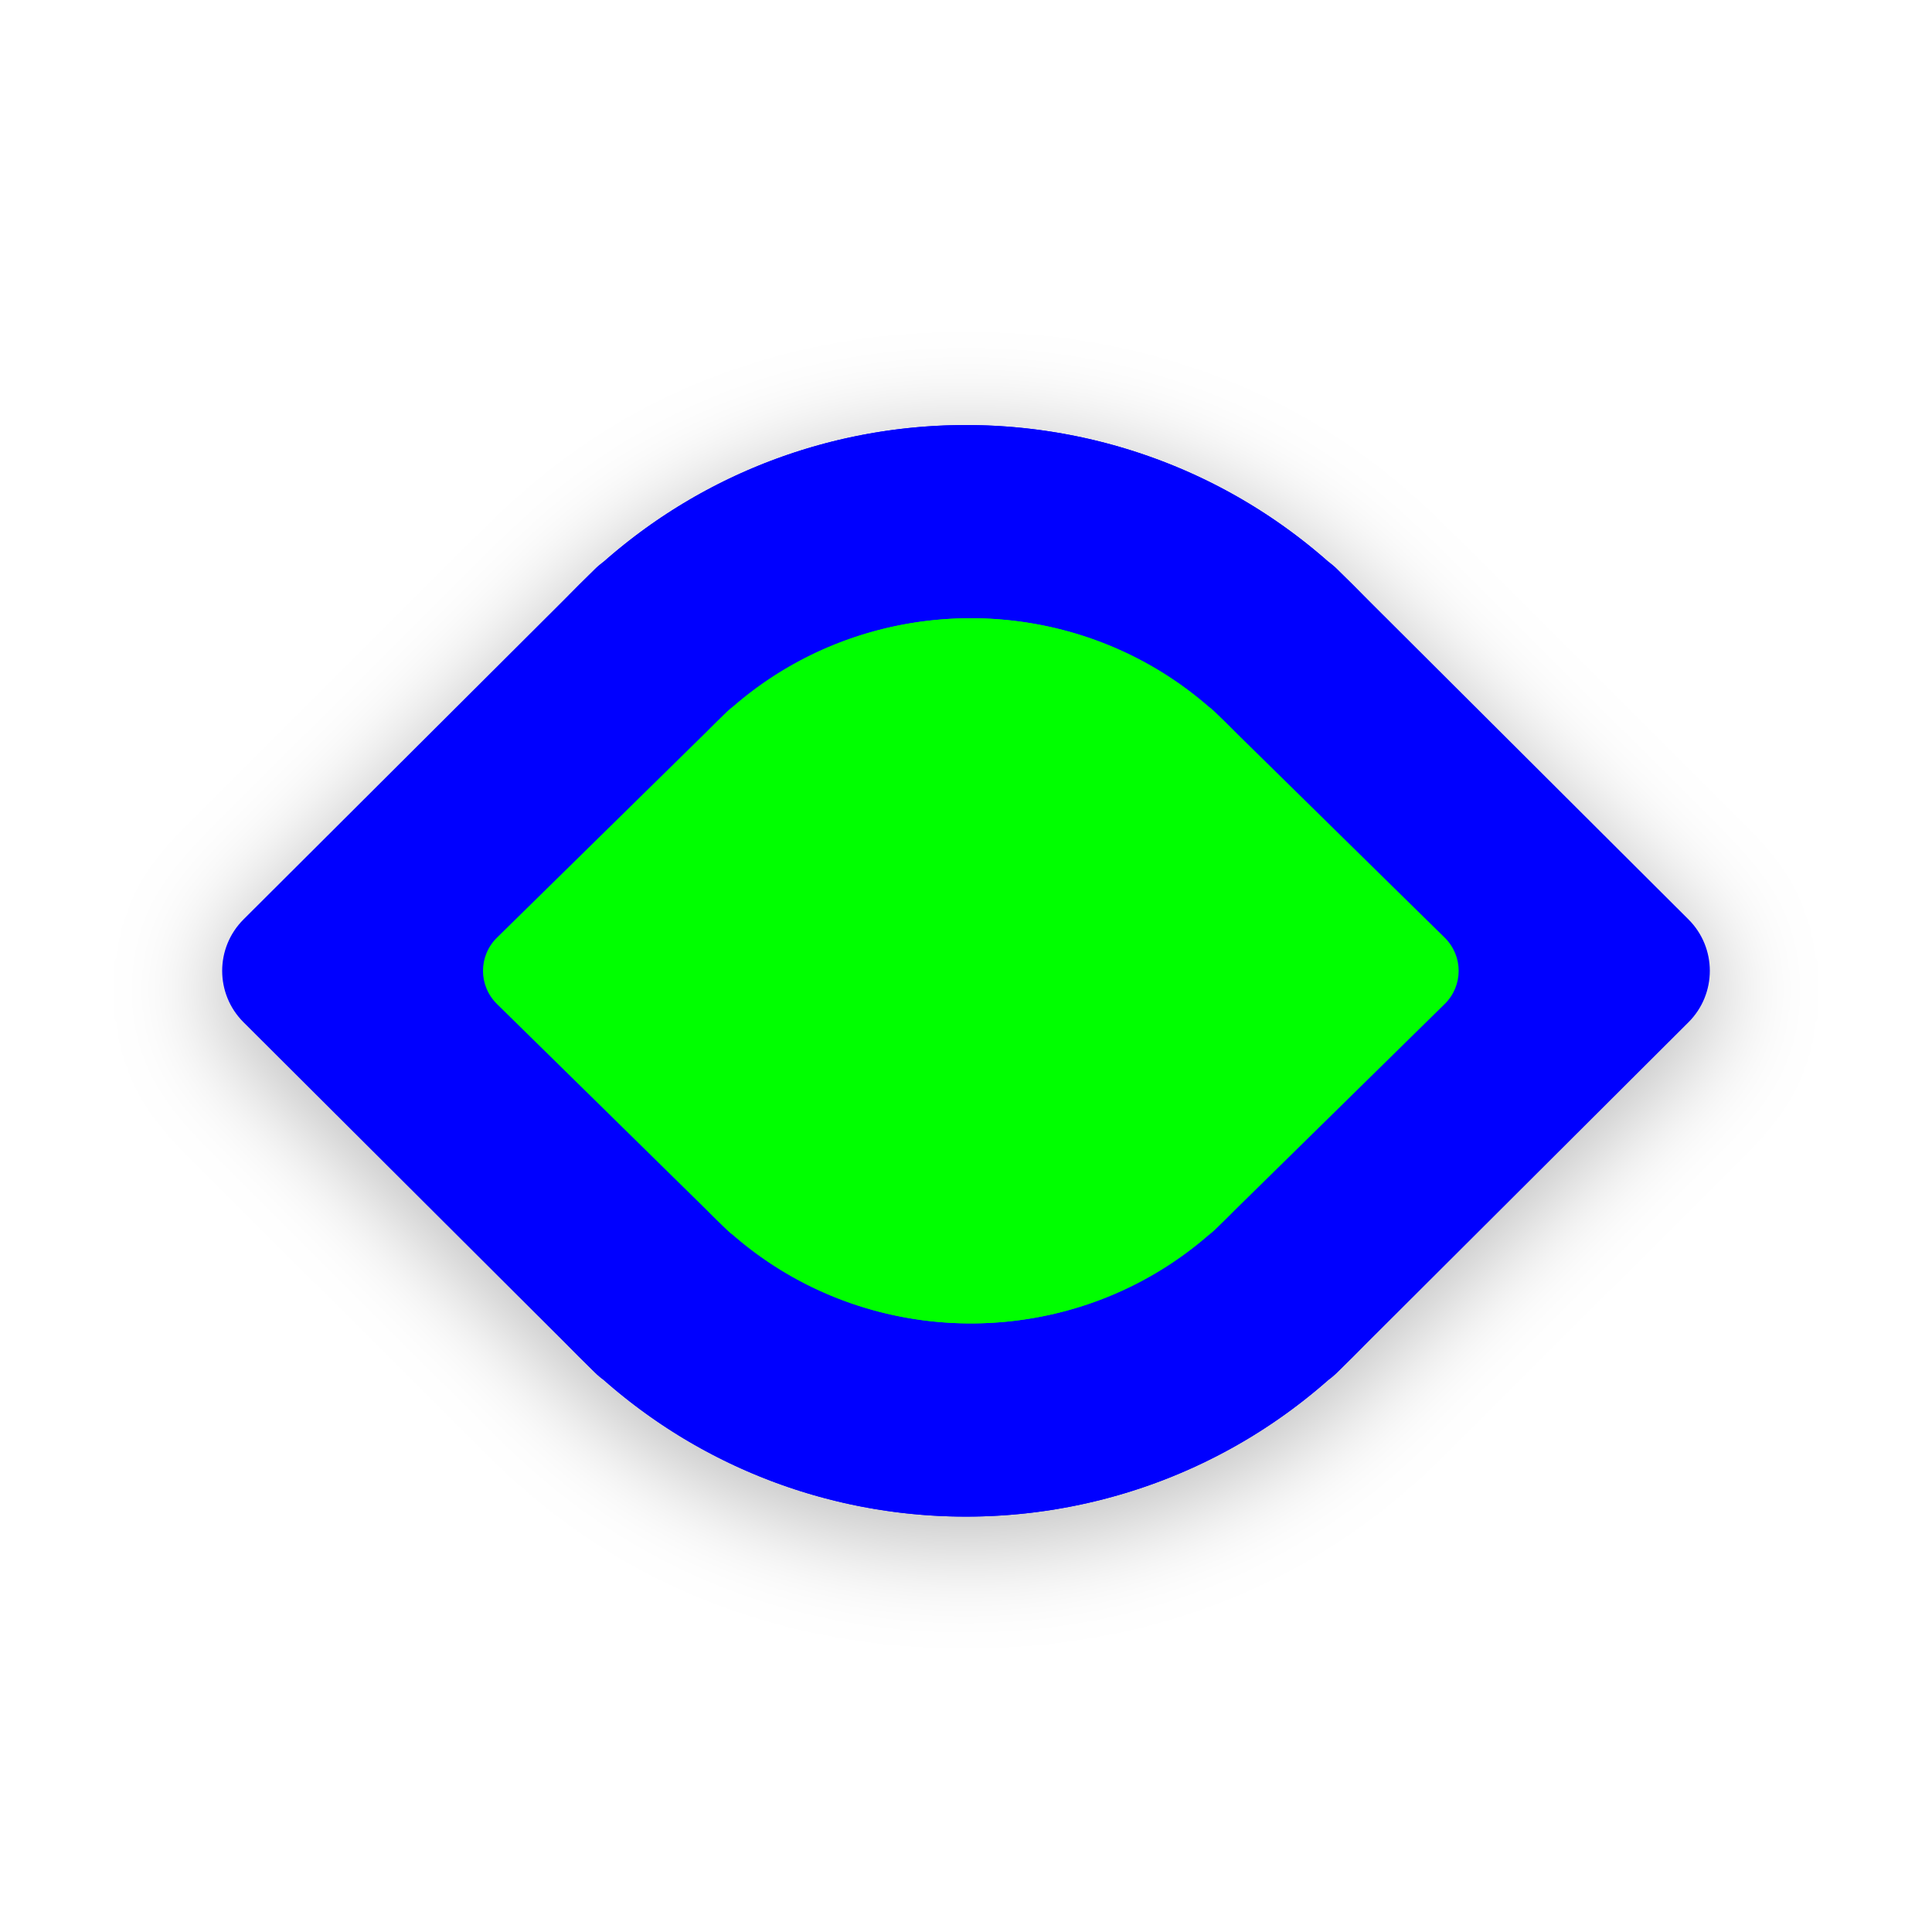
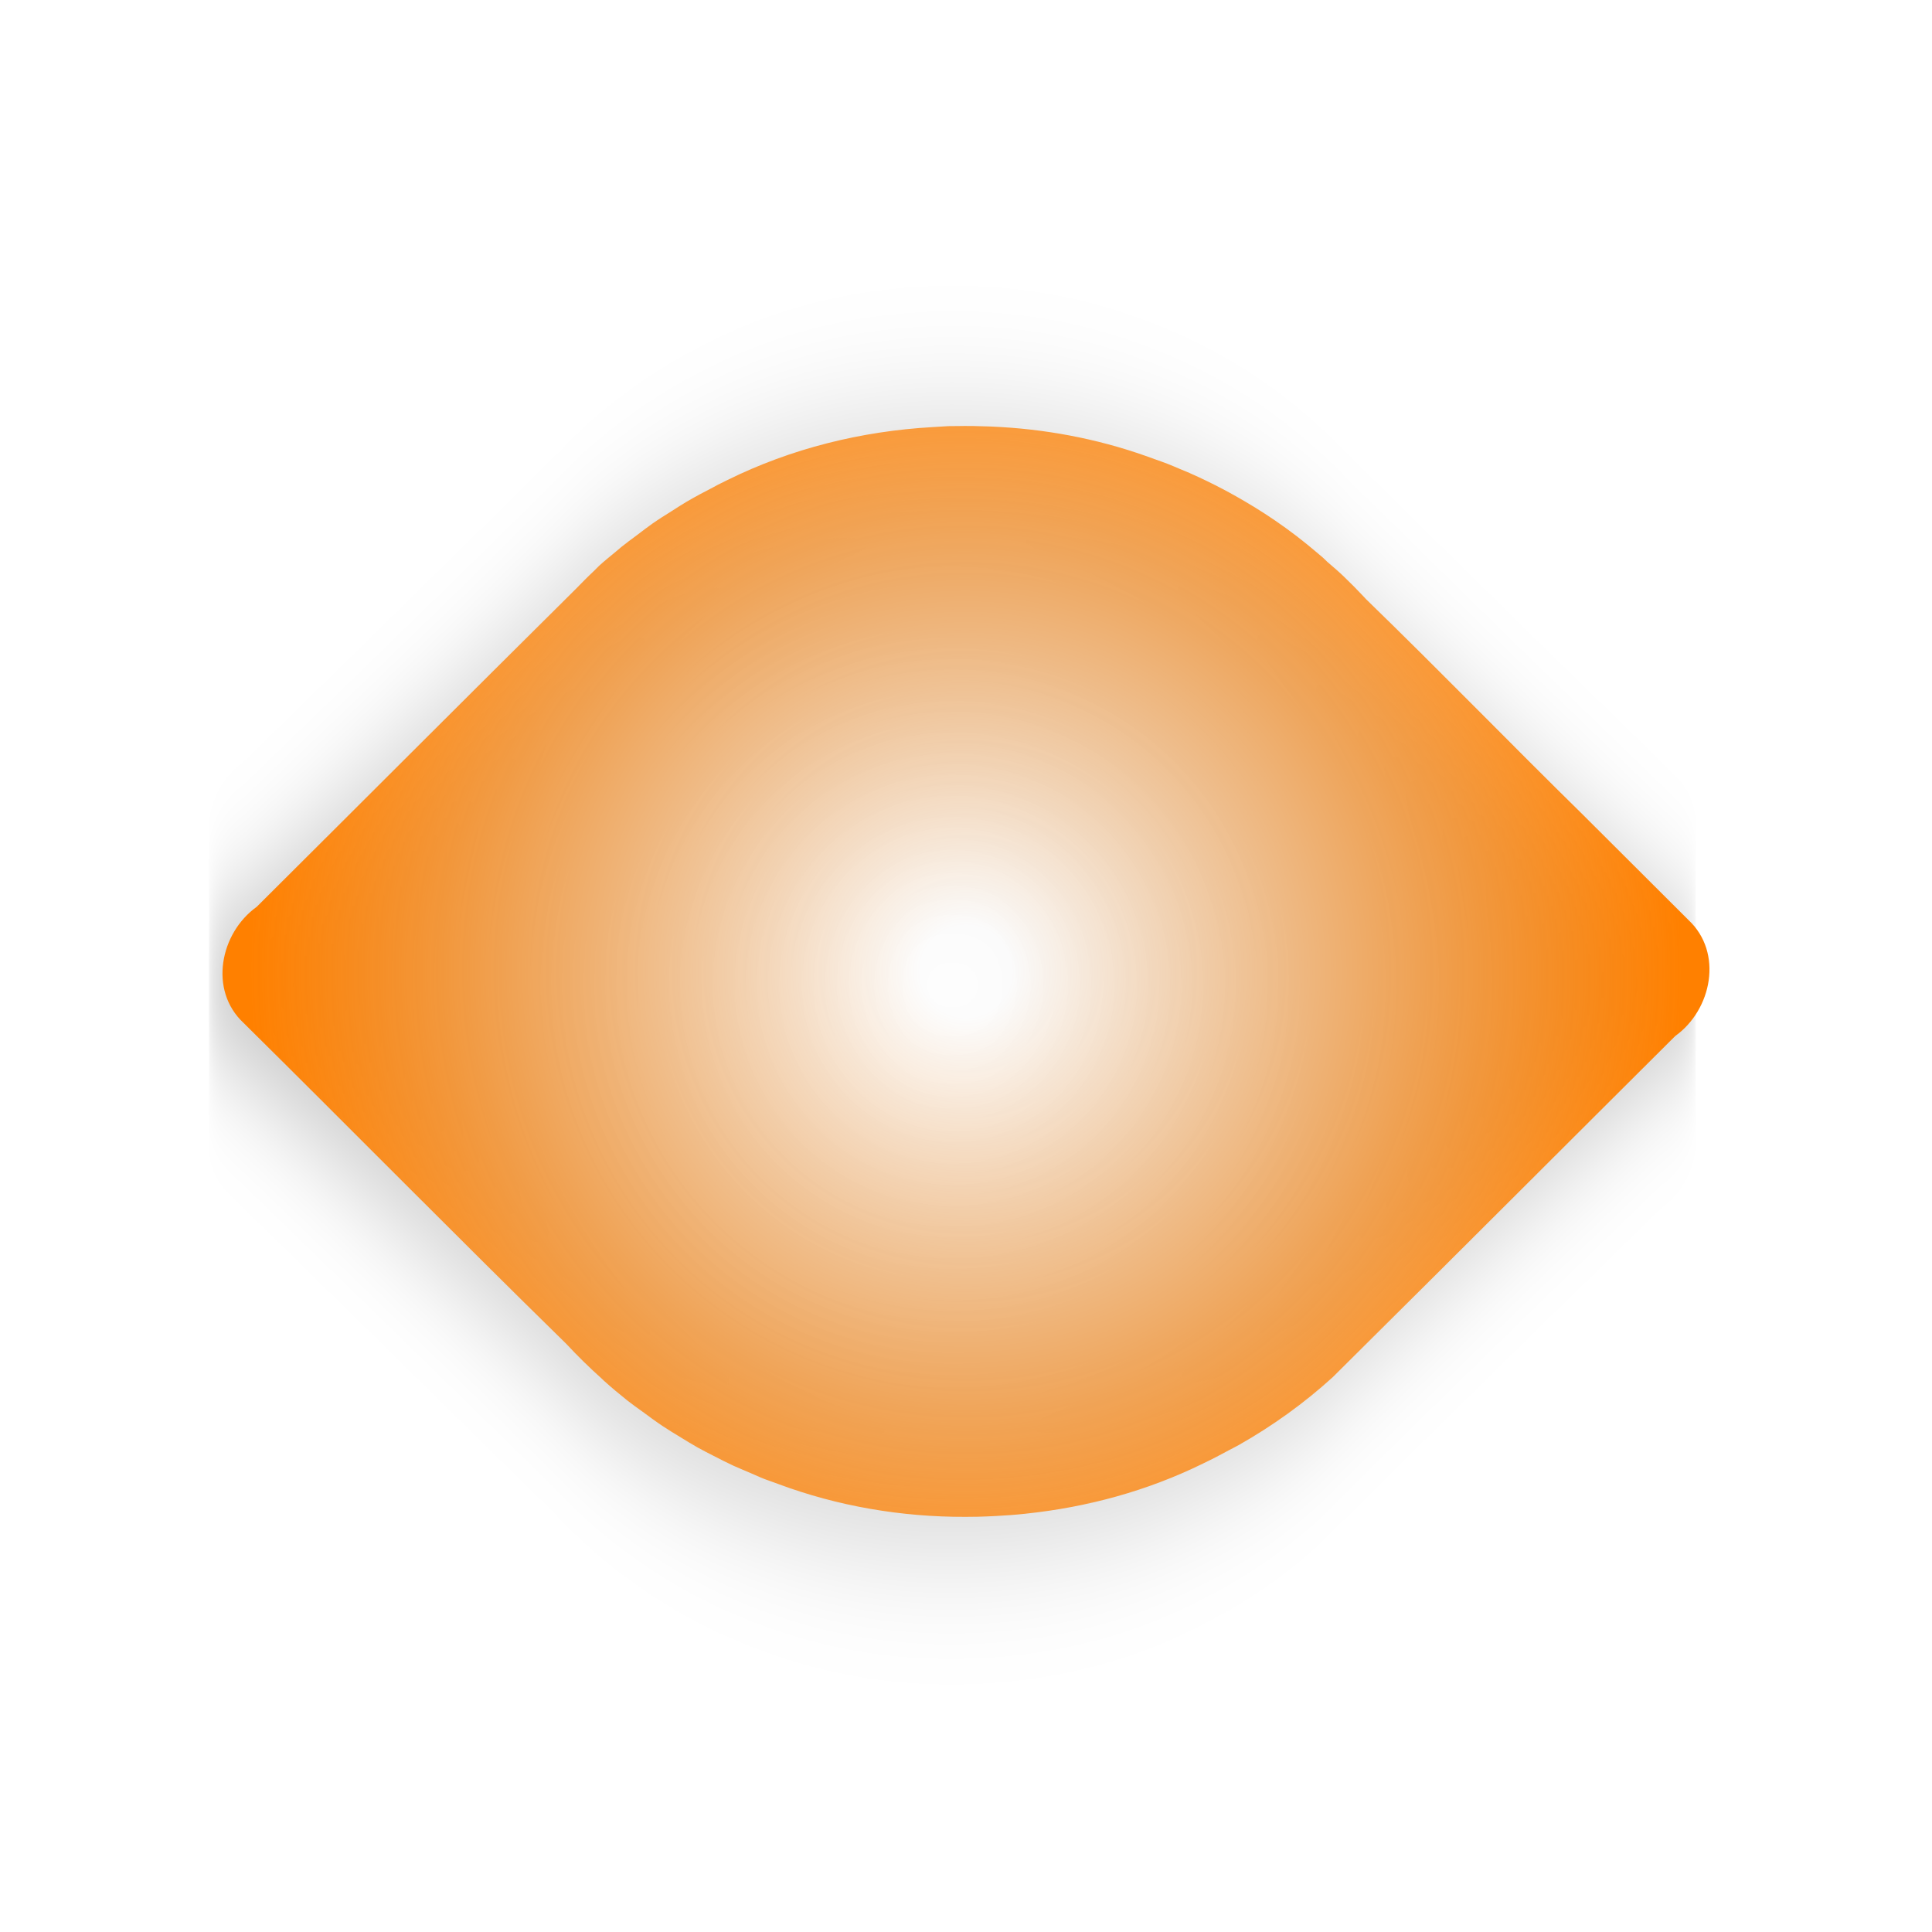
- <svg xmlns="http://www.w3.org/2000/svg" width="200" height="200" viewBox="0 0 200 200" fill="none">
-   <g opacity="0.01">
-     <path opacity="0.01" d="M200 0H0V200H200V0Z" fill="#0000FF" />
+ <svg xmlns="http://www.w3.org/2000/svg" xmlns:xlink="http://www.w3.org/1999/xlink" width="200" height="200" viewBox="0 0 200 200" fill="none" version="1.1" id="svg7">
+   <g opacity="0.01" id="g1" transform="rotate(45,100,100)">
+     <path opacity="0.01" d="M 200,0 H 0 v 200 h 200 z" fill="#0000ff" id="path1" />
  </g>
-   <g filter="url(#filter0_d)">
-     <path d="M25.213 105.827C22.262 102.885 22.262 98.115 25.213 95.173L61.538 58.95C61.849 58.64 62.181 58.362 62.529 58.118C84.782 38.516 118.782 39.326 140.065 60.548C162.192 82.613 162.192 118.387 140.065 140.452C118.782 161.674 84.782 162.484 62.529 142.882C62.181 142.638 61.849 142.36 61.538 142.05L25.213 105.827Z" fill="#0000FF" />
-     <path d="M174.787 95.173C177.738 98.115 177.738 102.885 174.787 105.827L138.462 142.05C138.151 142.36 137.819 142.638 137.472 142.882C115.218 162.484 81.218 161.674 59.935 140.452C37.808 118.387 37.808 82.613 59.935 60.548C81.218 39.326 115.218 38.516 137.472 58.118C137.819 58.362 138.151 58.64 138.462 58.95L174.787 95.173Z" fill="#0000FF" />
+   <g filter="url(#filter0_d)" id="g3" transform="rotate(45,100,100)">
+     <path id="path141" style="display:inline;fill:url(#radialGradient142);fill-opacity:1" d="m 149.516,43.749 c -5.136,0.007 -10.272,0.014 -15.408,0.021 -10.566,0.097 -21.144,-0.063 -31.707,0.096 -0.076,-0.003 -0.151,-0.009 -0.227,-0.012 -1.033,-0.034 -2.067,-0.04 -3.1,-0.018 -0.744,0.016 -1.485,0.083 -2.227,0.133 -0.003,8e-5 -0.005,-7e-5 -0.008,0 -0.202,0.006 -0.404,0.006 -0.605,0.012 -0.349,0.022 -0.696,0.059 -1.045,0.088 -0.754,0.063 -1.507,0.142 -2.256,0.238 -0.07,0.008 -0.139,0.016 -0.209,0.025 -1.78,0.235 -3.54,0.57 -5.281,0.984 -0.043,0.01 -0.086,0.025 -0.129,0.035 -0.008,0.002 -0.016,0.004 -0.023,0.006 -2.352,0.567 -4.664,1.284 -6.918,2.156 -0.006,0.002 -0.012,0.006 -0.018,0.008 -0.021,0.008 -0.043,0.013 -0.065,0.021 -0.345,0.134 -0.683,0.281 -1.025,0.422 -0.42,0.174 -0.846,0.334 -1.262,0.52 -0.414,0.175 -0.81,0.385 -1.219,0.57 -0.327,0.153 -0.655,0.302 -0.979,0.461 -4.9,2.344 -9.392,5.433 -13.375,9.086 -0.067,0.06 -0.133,0.121 -0.199,0.182 -0.843,0.78 -1.67,1.578 -2.465,2.408 0.651,-0.67 1.322,-1.319 2.004,-1.957 -0.683,0.638 -1.353,1.287 -2.004,1.957 -0.003,0.003 -0.005,0.005 -0.008,0.008 -0.189,0.195 -0.384,0.383 -0.57,0.58 -0.149,0.158 -0.288,0.325 -0.432,0.488 -0.221,0.251 -0.445,0.5 -0.666,0.752 -4.897,5.488 -8.763,11.884 -11.133,18.889 -0.093,0.264 -0.178,0.531 -0.268,0.797 -0.029,0.092 -0.063,0.183 -0.092,0.275 -0.051,0.151 -0.085,0.307 -0.135,0.459 -0.331,1.024 -0.643,2.054 -0.914,3.096 -0.145,0.559 -0.258,1.124 -0.385,1.688 -0.177,0.767 -0.354,1.533 -0.494,2.309 -0.122,0.681 -0.203,1.366 -0.299,2.051 -0.095,0.649 -0.199,1.297 -0.268,1.951 -0.026,0.252 -0.042,0.505 -0.064,0.758 -0.068,0.756 -0.155,1.51 -0.189,2.27 -0.001,0.262 -6e-4,0.523 -0.002,0.785 0,10e-4 1e-5,0.003 0,0.004 -0.03,0.87 -0.018,1.74 -0.008,2.611 1e-4,0.008 -10e-5,0.017 0,0.025 -0.068,15.534 -0.051,31.069 -0.09,46.604 -0.762,4.594 2.582,9.632 7.531,9.457 15.696,-0.087 31.407,0.038 47.1,-0.131 0.003,1.2e-4 0.007,-1.2e-4 0.01,0 1.747,0.064 3.494,0.043 5.238,-0.053 0.08,-8.8e-4 0.16,-6.3e-4 0.24,-0.002 1.04,-0.053 2.074,-0.148 3.105,-0.264 0.013,-0.001 0.026,-0.002 0.039,-0.004 0.016,-0.002 0.033,-0.004 0.049,-0.006 0.614,-0.071 1.224,-0.18 1.834,-0.279 0.854,-0.128 1.707,-0.254 2.555,-0.422 0.75,-0.149 1.491,-0.334 2.234,-0.514 0.647,-0.157 1.294,-0.309 1.936,-0.49 0.568,-0.16 1.127,-0.348 1.689,-0.527 0.769,-0.245 1.535,-0.491 2.293,-0.771 0.062,-0.023 0.122,-0.051 0.184,-0.074 0.521,-0.198 1.036,-0.411 1.553,-0.621 0.482,-0.198 0.974,-0.367 1.451,-0.58 0.22,-0.093 0.429,-0.209 0.648,-0.305 0.238,-0.104 0.471,-0.217 0.705,-0.328 6.032,-2.755 11.477,-6.624 16.127,-11.303 0.303,-0.305 0.606,-0.609 0.902,-0.92 0.44,-0.463 0.874,-0.931 1.299,-1.408 0.668,-0.751 1.333,-1.504 1.961,-2.289 0.007,-0.008 0.013,-0.017 0.019,-0.025 0.004,-0.005 0.008,-0.009 0.012,-0.014 0.002,-0.003 0.004,-0.007 0.006,-0.01 0.702,-0.879 1.369,-1.785 2.02,-2.703 -0.65,0.918 -1.317,1.824 -2.02,2.703 4.015,-4.953 7.227,-10.553 9.297,-16.629 0.008,-0.023 0.015,-0.047 0.023,-0.07 -0.325,0.91 -0.68,1.807 -1.051,2.699 0.371,-0.892 0.726,-1.79 1.051,-2.699 0.341,-0.955 0.639,-1.924 0.928,-2.896 0.103,-0.345 0.224,-0.684 0.32,-1.031 1.065,-3.855 1.722,-7.827 1.906,-11.848 0.004,-0.77 0.002,-1.54 0.006,-2.311 0.002,-0.384 0.003,-0.768 0.004,-1.152 0.068,-15.521 0.049,-31.045 0.088,-46.566 0.762,-4.594 -2.58,-9.63 -7.529,-9.455 z m -73.746,5.787 c -0.902,0.445 -1.79,0.92 -2.668,1.412 0.878,-0.492 1.766,-0.967 2.668,-1.412 z m -3.893,2.117 c -0.881,0.522 -1.751,1.063 -2.604,1.631 0.852,-0.568 1.723,-1.108 2.604,-1.631 z m -3.736,2.42 c -0.594,0.416 -1.178,0.845 -1.756,1.283 0.578,-0.438 1.162,-0.867 1.756,-1.283 z m -3.32,2.508 c -0.615,0.5 -1.22,1.012 -1.814,1.537 0.594,-0.525 1.199,-1.037 1.814,-1.537 z m -19.723,55.656 c 0.023,0.108 0.047,0.216 0.07,0.324 -0.024,-0.108 -0.047,-0.216 -0.07,-0.324 z m 2.209,7.727 c 0.136,0.376 0.274,0.752 0.418,1.125 -0.144,-0.373 -0.282,-0.749 -0.418,-1.125 z m 104.912,2.963 c -0.403,0.912 -0.822,1.817 -1.271,2.707 0.451,-0.89 0.867,-1.795 1.271,-2.707 z m -103.709,0.105 c 0.198,0.463 0.413,0.918 0.623,1.375 -0.21,-0.457 -0.425,-0.912 -0.623,-1.375 z m 102,3.424 c -0.402,0.765 -0.822,1.519 -1.258,2.266 0.436,-0.746 0.855,-1.501 1.258,-2.266 z m -100.09,0.576 c 0.315,0.601 0.632,1.2 0.969,1.789 -0.336,-0.589 -0.654,-1.188 -0.969,-1.789 z m 98.32,2.562 c -0.553,0.91 -1.135,1.801 -1.736,2.68 0.602,-0.878 1.183,-1.77 1.736,-2.68 z m -96.584,0.521 c 0.41,0.674 0.836,1.338 1.275,1.994 -0.438,-0.656 -0.866,-1.32 -1.275,-1.994 z m 1.906,2.939 c 0.654,0.935 1.334,1.85 2.047,2.742 -0.712,-0.892 -1.394,-1.807 -2.047,-2.742 z m 2.65,3.465 c 0.583,0.704 1.185,1.393 1.805,2.066 -0.62,-0.674 -1.222,-1.362 -1.805,-2.066 z m 2.525,2.842 c 0.826,0.862 1.671,1.707 2.559,2.512 0.879,0.839 1.796,1.632 2.729,2.404 -0.933,-0.772 -1.85,-1.565 -2.729,-2.404 -0.887,-0.805 -1.733,-1.65 -2.559,-2.512 z m 5.938,5.451 c 0.906,0.726 1.833,1.423 2.783,2.086 -0.951,-0.663 -1.877,-1.36 -2.783,-2.086 z m 3.406,2.504 c 0.859,0.581 1.733,1.138 2.623,1.668 -0.891,-0.53 -1.764,-1.087 -2.623,-1.668 z m 3.203,2.02 c 0.97,0.562 1.962,1.085 2.965,1.586 -1.002,-0.5 -1.995,-1.025 -2.965,-1.586 z m 3.955,2.066 c 0.993,0.472 1.996,0.925 3.016,1.338 -1.02,-0.413 -2.022,-0.866 -3.016,-1.338 z m 3.85,1.654 c 0.819,0.317 1.646,0.612 2.479,0.891 -0.833,-0.278 -1.659,-0.574 -2.479,-0.891 z m 3.652,1.277 c 0.98,0.305 1.968,0.582 2.963,0.834 -0.995,-0.252 -1.983,-0.53 -2.963,-0.834 z m 4.352,1.16 c 0.714,0.162 1.431,0.31 2.15,0.445 -0.72,-0.135 -1.436,-0.283 -2.15,-0.445 z m 4.152,0.785 c 0.713,0.109 1.428,0.207 2.145,0.289 -0.717,-0.082 -1.432,-0.181 -2.145,-0.289 z m 3.811,0.459 c 0.9,0.077 1.802,0.135 2.705,0.17 -0.903,-0.035 -1.804,-0.093 -2.705,-0.17 z" />
  </g>
-   <path d="M51.451 103.941C49.516 102.041 49.516 98.959 51.451 97.059L75.275 73.658C75.479 73.458 75.697 73.278 75.924 73.12C90.519 60.457 112.818 60.981 126.776 74.691C141.288 88.945 141.288 112.055 126.776 126.309C112.818 140.019 90.519 140.543 75.924 127.88C75.697 127.722 75.479 127.542 75.275 127.342L51.451 103.941Z" fill="#00FF00" />
-   <path d="M149.549 97.059C151.484 98.959 151.484 102.041 149.549 103.941L125.725 127.342C125.521 127.542 125.304 127.722 125.075 127.88C110.481 140.543 88.182 140.019 74.224 126.309C59.712 112.055 59.712 88.945 74.224 74.691C88.182 60.981 110.481 60.457 125.075 73.12C125.304 73.278 125.521 73.458 125.725 73.658L149.549 97.059Z" fill="#00FF00" />
-   <defs>
-     <filter id="filter0_d" x="11" y="34" width="178" height="137" filterUnits="userSpaceOnUse" color-interpolation-filters="sRGB">
-       <feFlood flood-opacity="0" result="BackgroundImageFix" />
-       <feColorMatrix in="SourceAlpha" type="matrix" values="0 0 0 0 0 0 0 0 0 0 0 0 0 0 0 0 0 0 127 0" />
-       <feMorphology radius="2" operator="dilate" in="SourceAlpha" result="effect1_dropShadow" />
-       <feOffset dy="2" />
-       <feGaussianBlur stdDeviation="5" />
-       <feColorMatrix type="matrix" values="0 0 0 0 0 0 0 0 0 0 0 0 0 0 0 0 0 0 0.25 0" />
-       <feBlend mode="normal" in2="BackgroundImageFix" result="effect1_dropShadow" />
-       <feBlend mode="normal" in="SourceGraphic" in2="effect1_dropShadow" result="shape" />
+   <defs id="defs7">
+     <linearGradient id="linearGradient141">
+       <stop style="stop-color:#ff8000;stop-opacity:0;" offset="0.041" id="stop142" />
+       <stop style="stop-color:#ff8000;stop-opacity:1;" offset="0.645" id="stop1" />
+       <stop style="stop-color:#ff8000;stop-opacity:1;" offset="1" id="stop141" />
+     </linearGradient>
+     <filter id="filter0_d" x="31.75" y="33.749" width="137.299" height="137.299" filterUnits="userSpaceOnUse" color-interpolation-filters="sRGB">
+       <feFlood flood-opacity="0" result="BackgroundImageFix" id="feFlood5" />
+       <feColorMatrix in="SourceAlpha" type="matrix" values="0 0 0 0 0 0 0 0 0 0 0 0 0 0 0 0 0 0 127 0" id="feColorMatrix5" />
+       <feMorphology radius="2" operator="dilate" in="SourceAlpha" result="effect1_dropShadow" id="feMorphology5" />
+       <feOffset dy="2" id="feOffset5" />
+       <feGaussianBlur stdDeviation="5" id="feGaussianBlur5" />
+       <feColorMatrix type="matrix" values="0 0 0 0 0 0 0 0 0 0 0 0 0 0 0 0 0 0 0.25 0" id="feColorMatrix6" />
+       <feBlend mode="normal" in2="BackgroundImageFix" result="effect1_dropShadow" id="feBlend6" />
+       <feBlend mode="normal" in="SourceGraphic" in2="effect1_dropShadow" result="shape" id="feBlend7" />
    </filter>
+     <radialGradient xlink:href="#linearGradient141" id="radialGradient142" cx="100.398" cy="100.399" fx="100.398" fy="100.399" r="56.755" gradientTransform="matrix(2.026191,0,1.6987172e-6,2.022589,-103.0282,-102.668)" gradientUnits="userSpaceOnUse" />
  </defs>
</svg>
